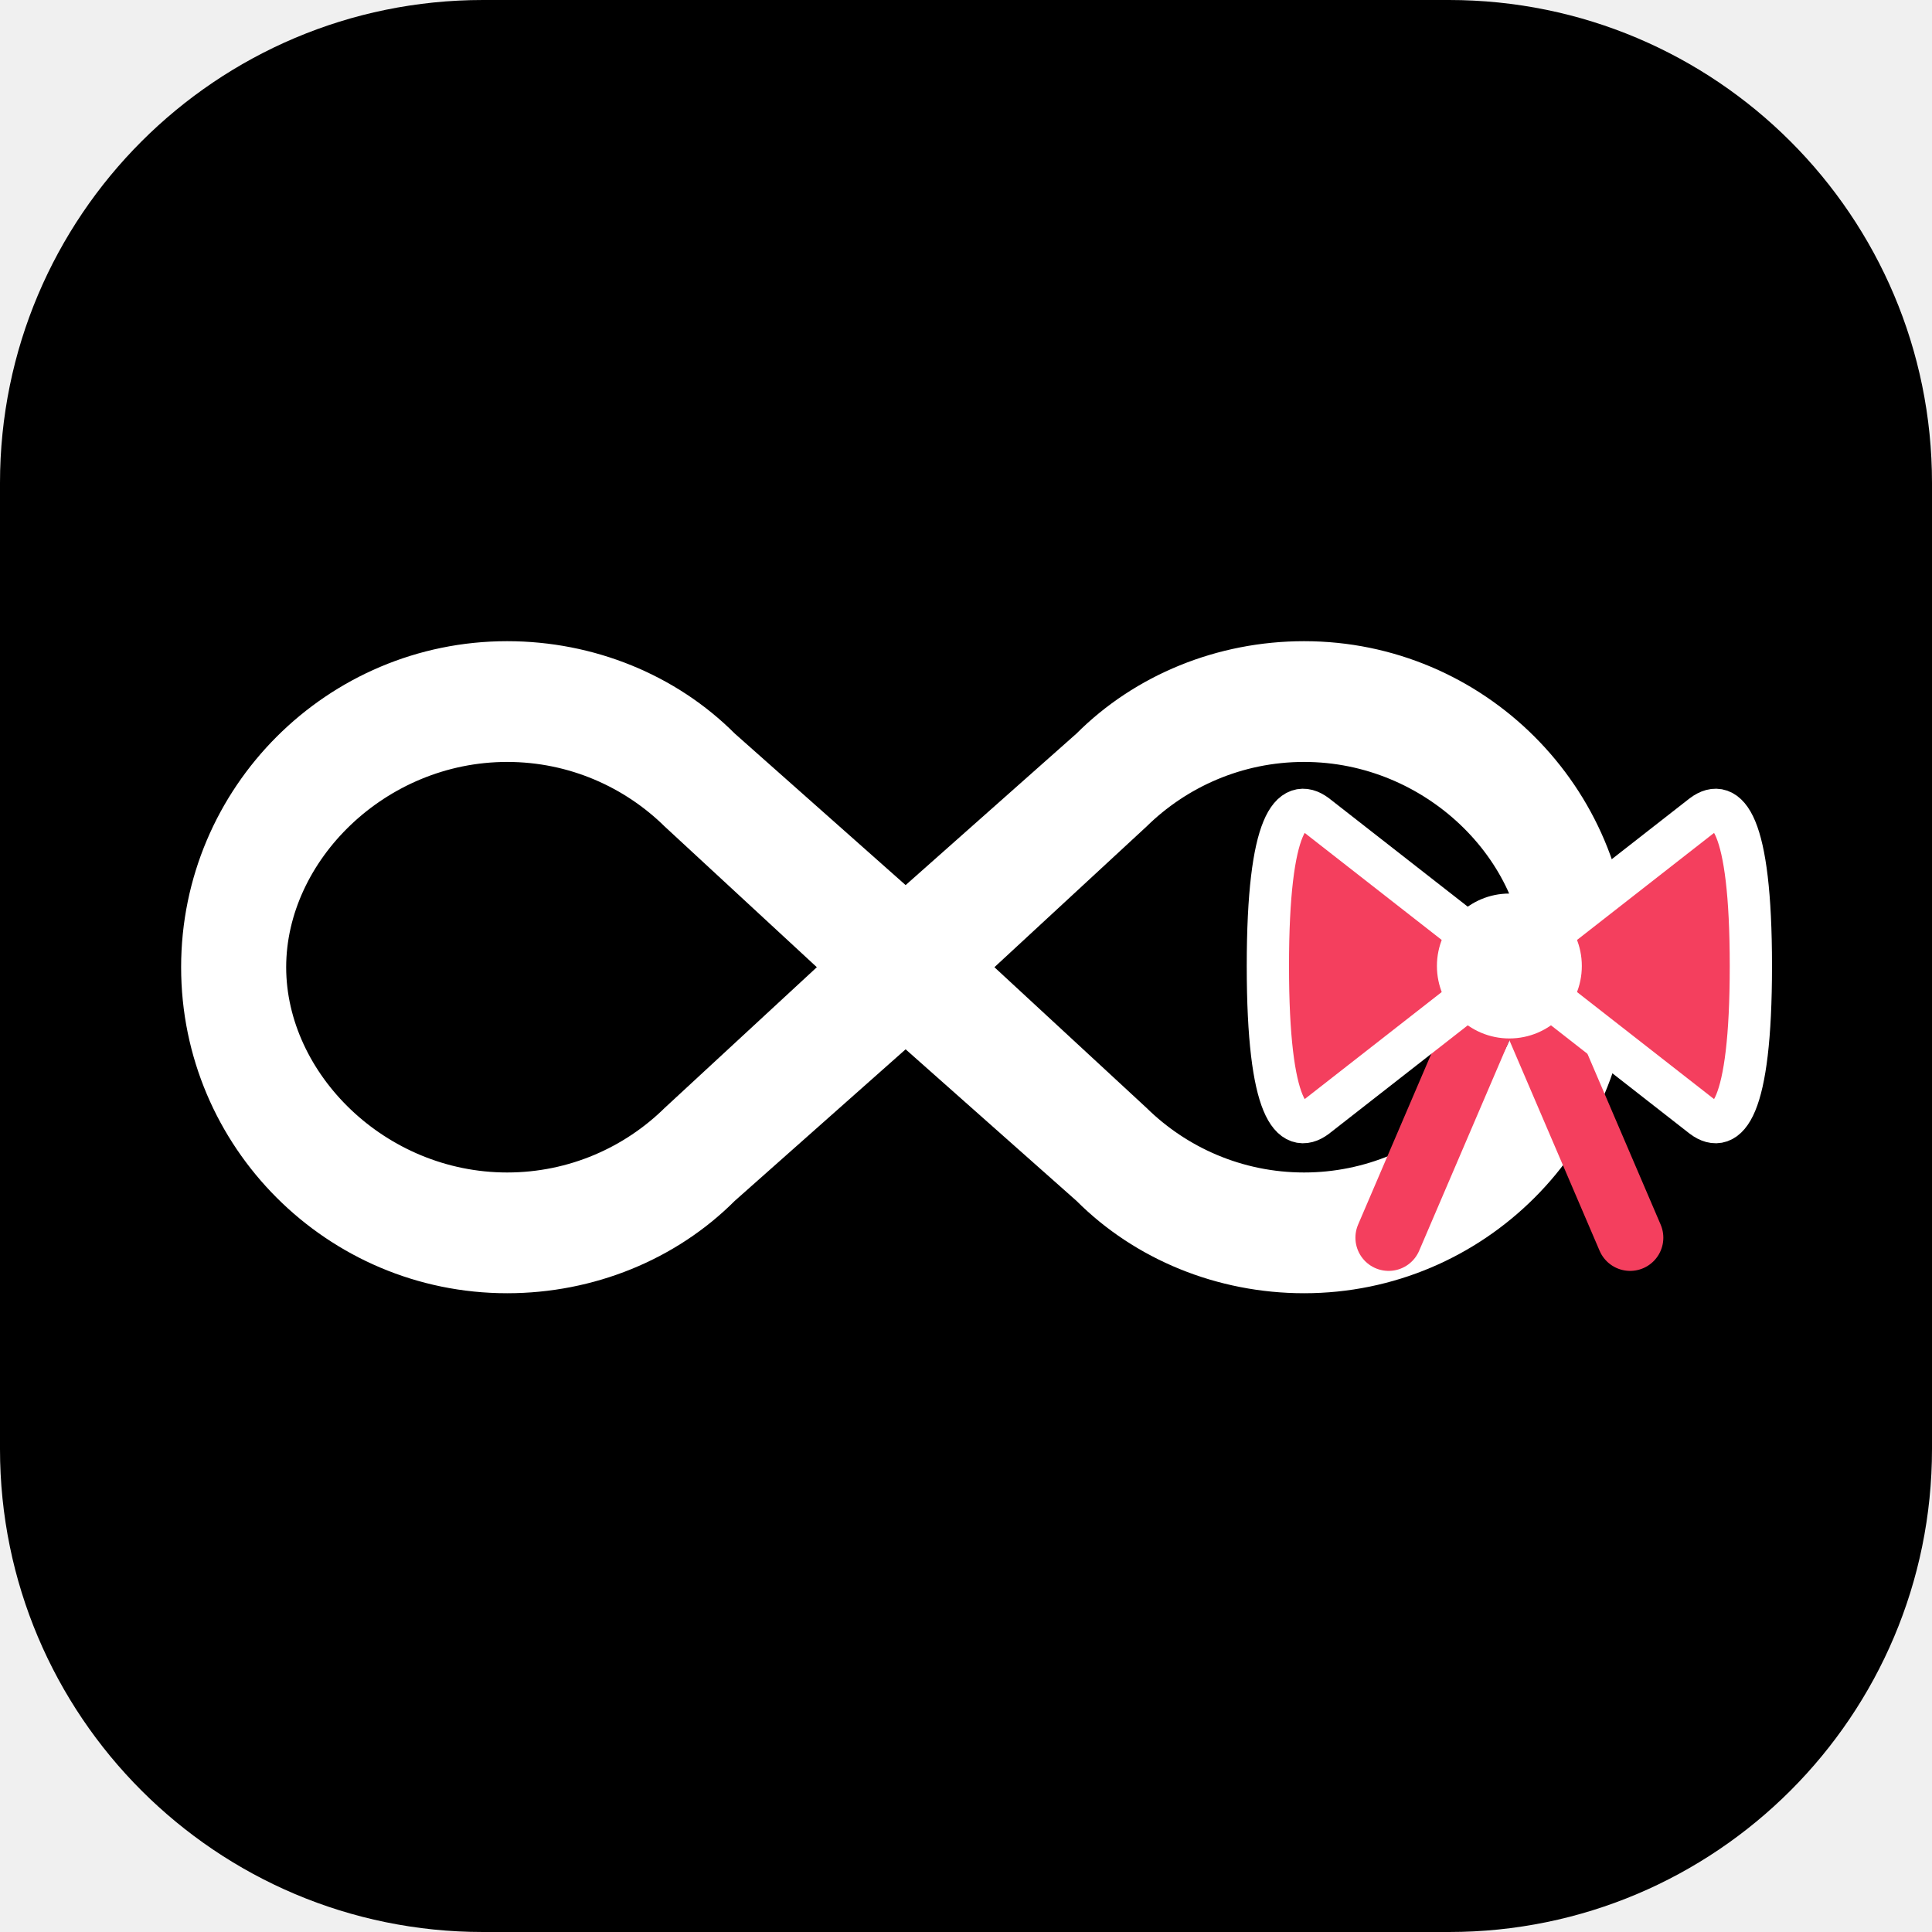
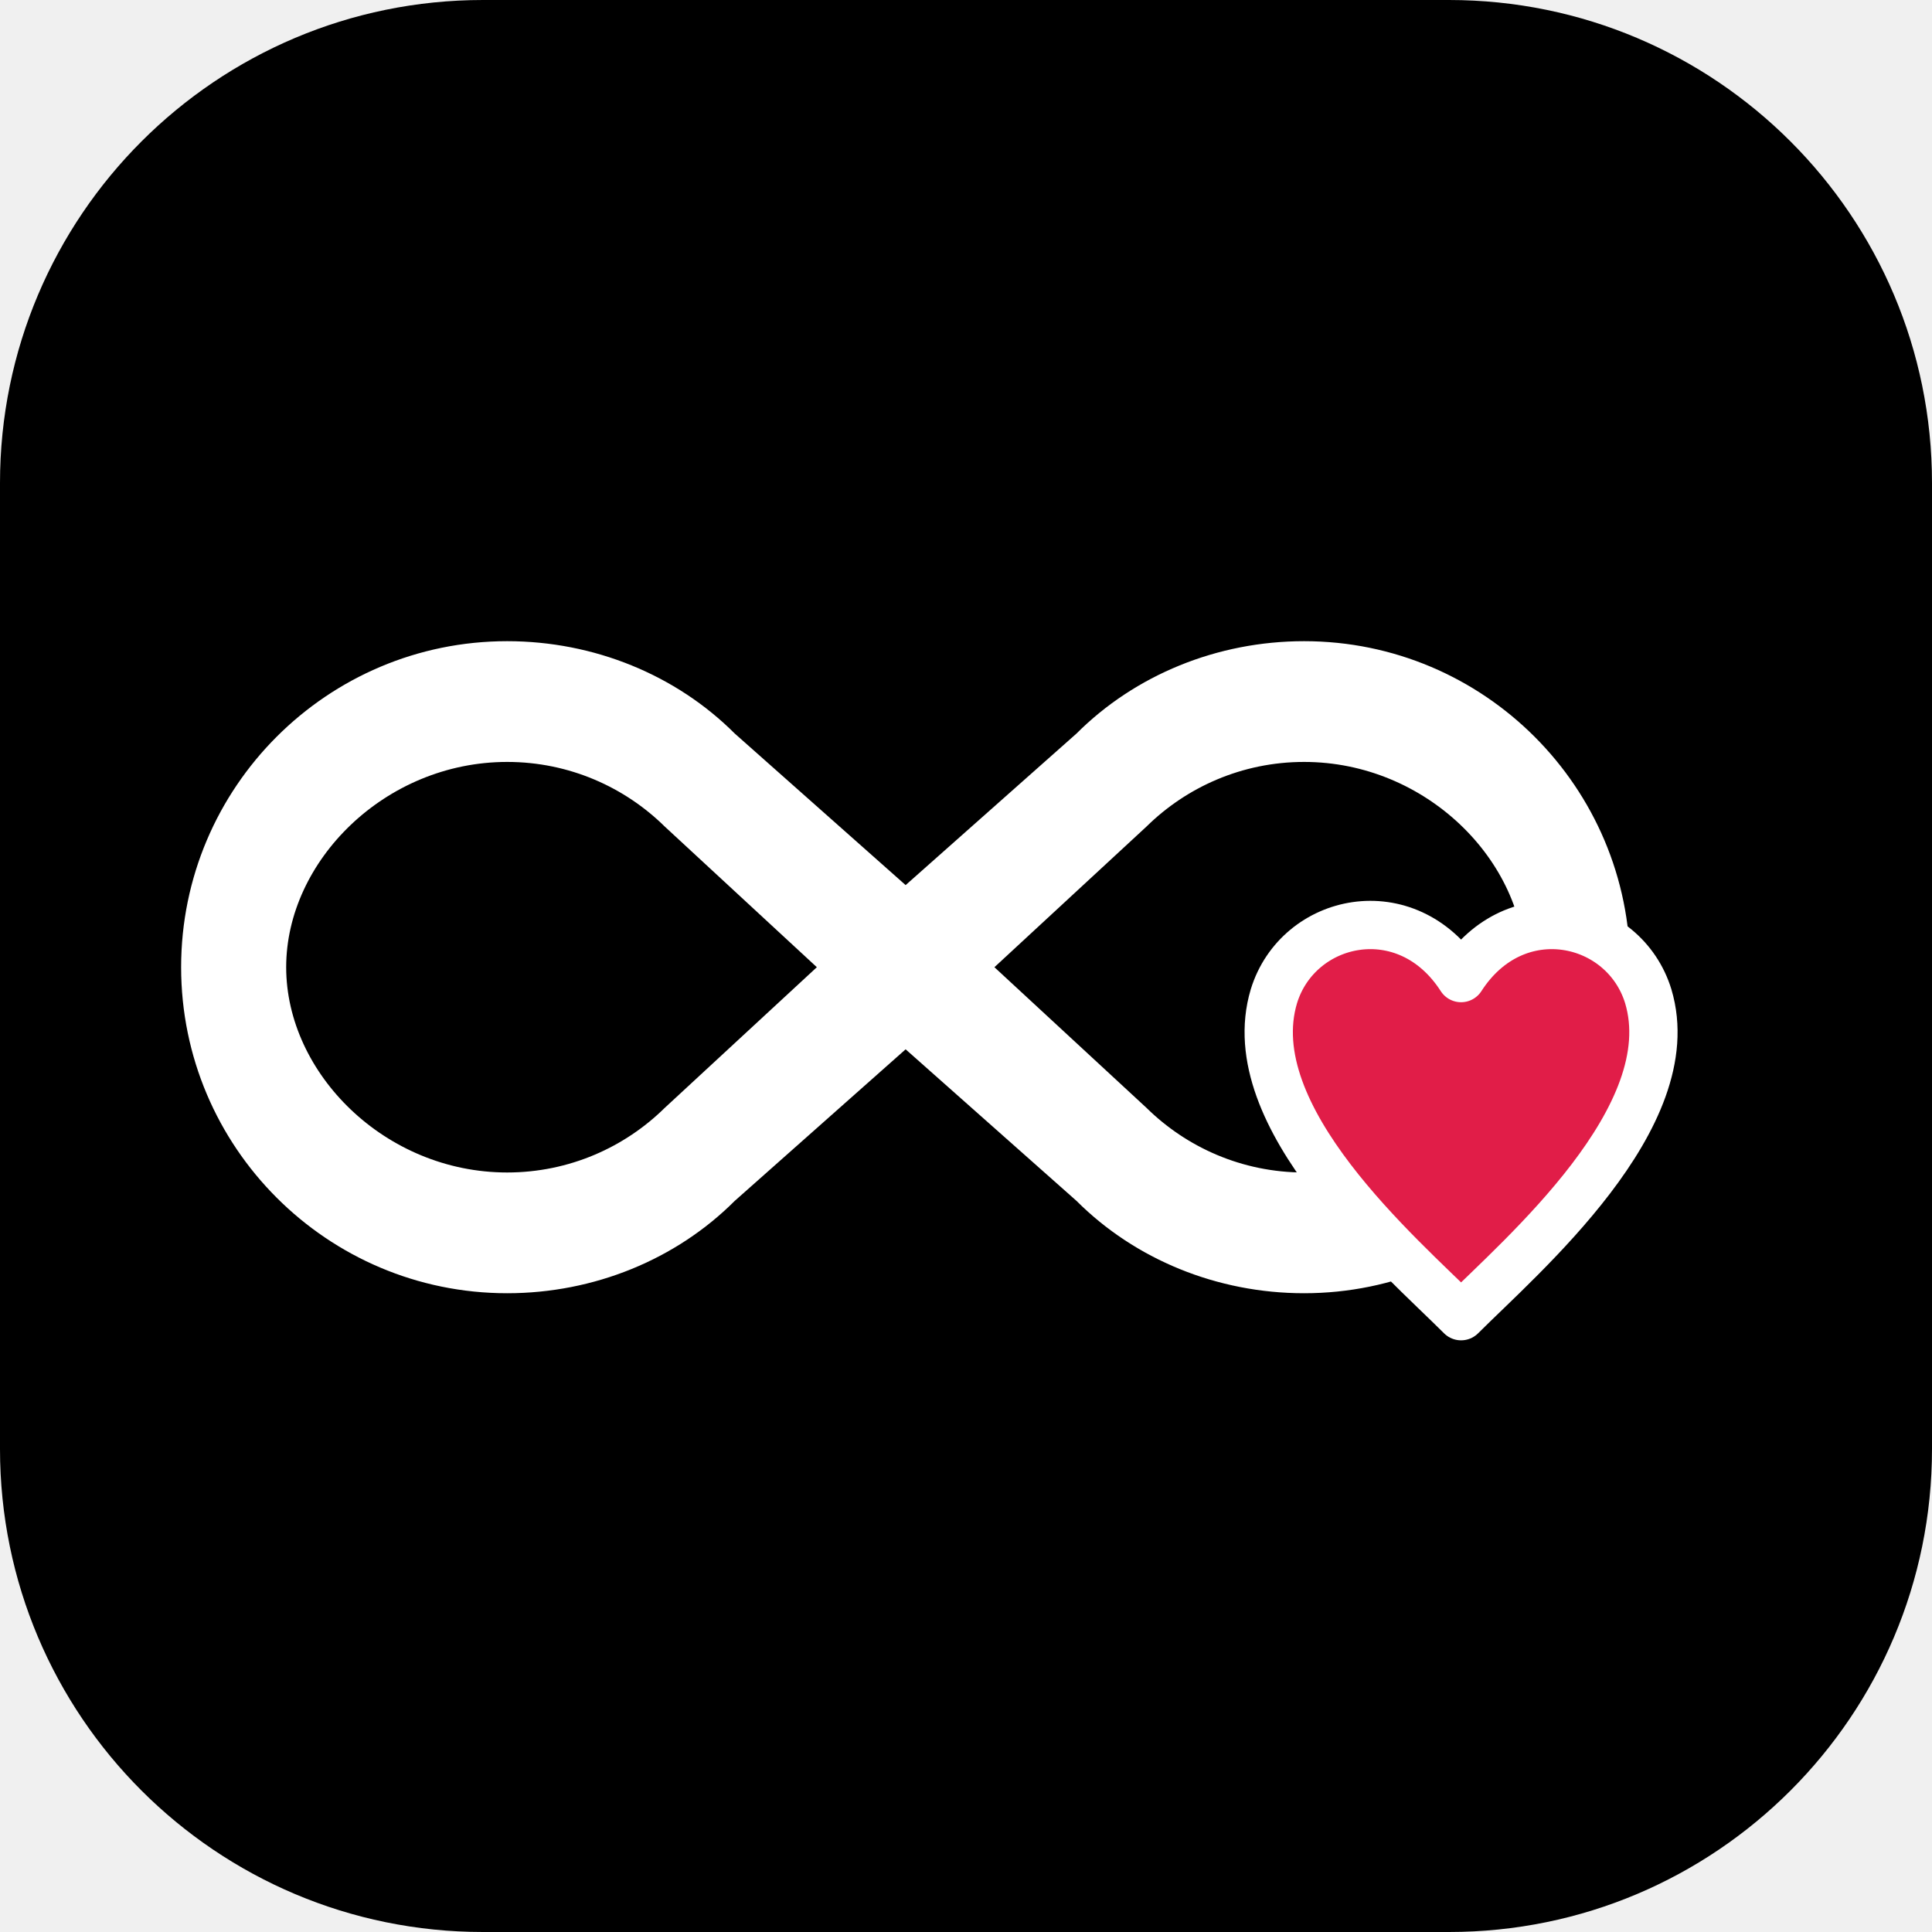
<svg xmlns="http://www.w3.org/2000/svg" viewBox="0 0 32 32" fill="none">
  <rect width="32" height="32" rx="8" fill="#000000" />
  <g transform="translate(3, 4)">
    <path d="M18.6 6.62c-1.44 0-2.8.56-3.77 1.53L12 10.66 9.17 8.15C8.2 7.18 6.84 6.62 5.4 6.62 2.42 6.62 0 9.04 0 12.02s2.42 5.4 5.4 5.4c1.44 0 2.8-.56 3.77-1.53L12 13.38l2.83 2.51c.97.97 2.33 1.53 3.77 1.53 2.98 0 5.4-2.42 5.4-5.4s-2.42-5.4-5.4-5.4zm0 8.8c-1.03 0-1.95-.42-2.61-1.07L12 10.66l-3.99 3.69c-.66.65-1.58 1.07-2.61 1.07-2.02 0-3.66-1.64-3.66-3.4 0-1.76 1.64-3.4 3.66-3.4 1.03 0 1.95.42 2.61 1.07L12 13.38l3.99-3.69c.66-.65 1.58-1.07 2.61-1.07 2.02 0 3.66 1.64 3.66 3.4 0 1.76-1.64 3.4-3.66 3.4z" fill="#ffffff" />
-     <path d="M 21.5,13 L 20,16.5 M 22.5,13 L 24,16.5" stroke="#f43f5e" stroke-width="1.1" stroke-linecap="round" />
-     <path d="M 22,12 L 18.8,9.5 C 18.4,9.2 18,9.6 18,12 C 18,14.4 18.4,14.8 18.8,14.5 Z" fill="#f43f5e" stroke="#ffffff" stroke-width="0.7" />
-     <path d="M 22,12 L 25.2,9.5 C 25.6,9.2 26,9.6 26,12 C 26,14.4 25.6,14.8 25.2,14.5 Z" fill="#f43f5e" stroke="#ffffff" stroke-width="0.7" />
-     <circle cx="22" cy="12" r="1.2" fill="#ffffff" />
+     <path d="M 21.2,12.2 C 20.3,10.8 18.5,11.2 18.1,12.5 C 17.5,14.5 20.2,16.8 21.2,17.8 C 22.2,16.8 24.9,14.5 24.3,12.5 C 23.9,11.2 22.1,10.8 21.2,12.2 Z" fill="#e11d48" stroke="#ffffff" stroke-width="0.8" stroke-linejoin="round" />
  </g>
</svg>
